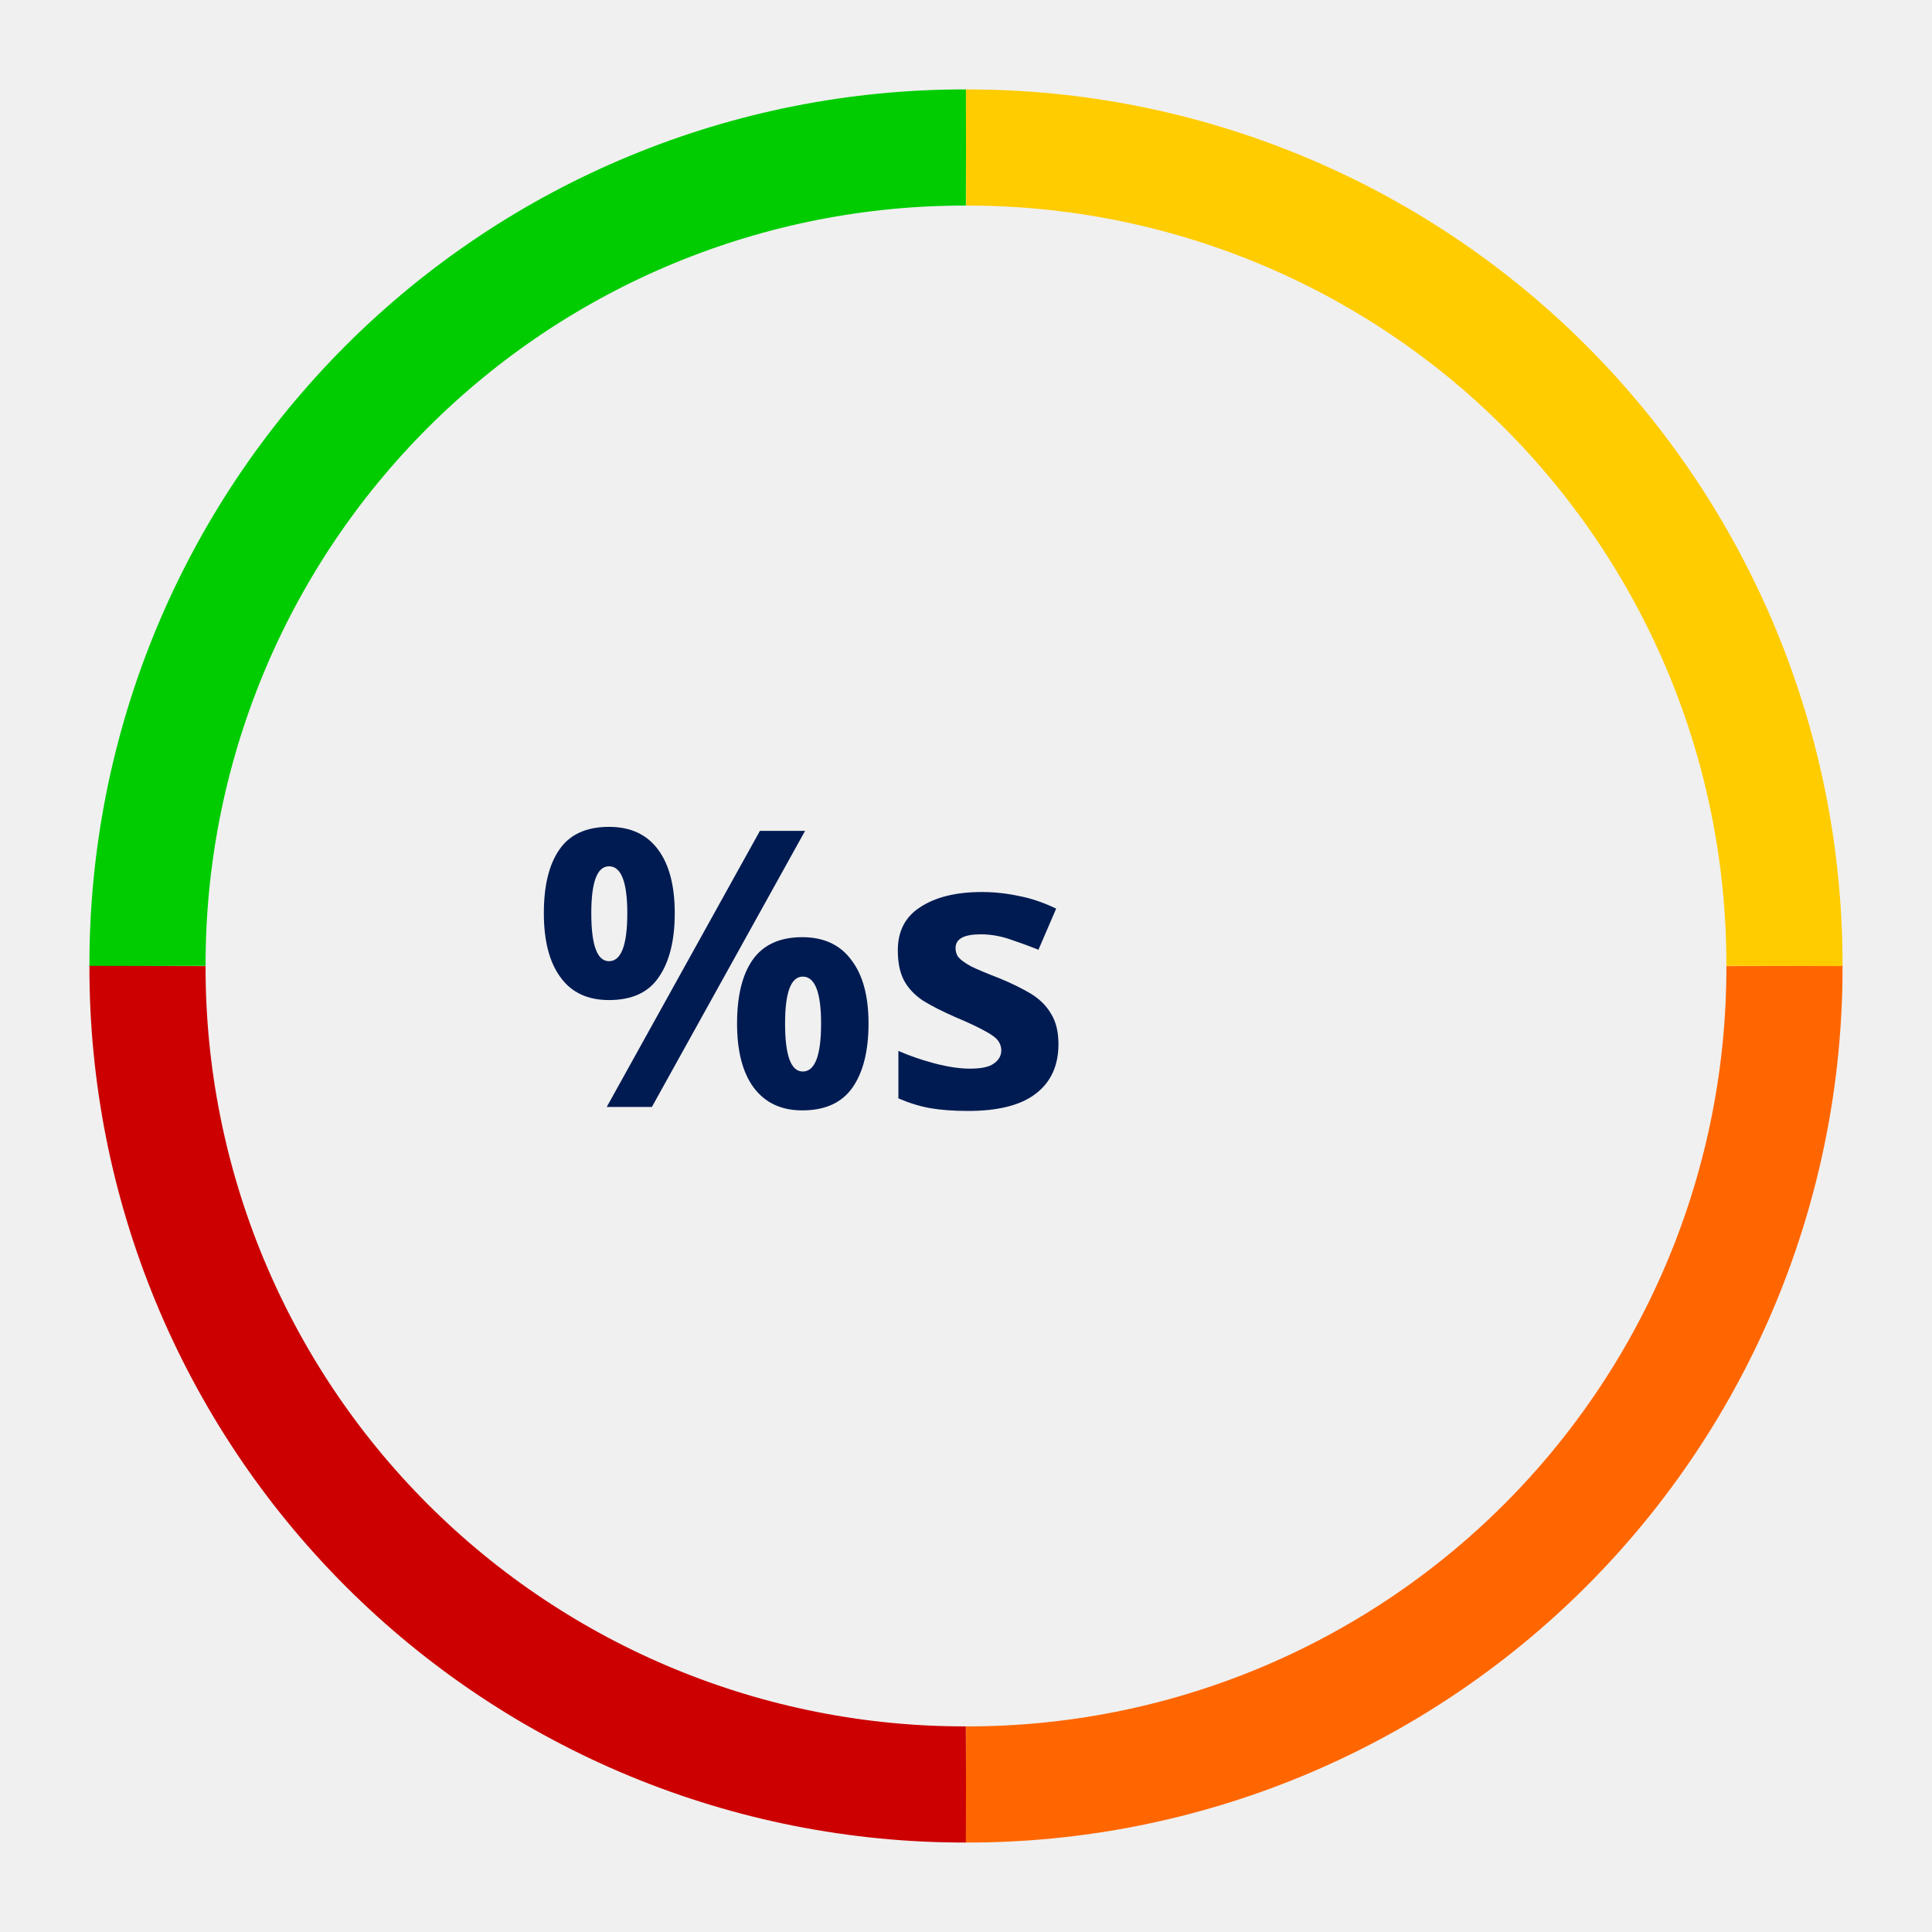
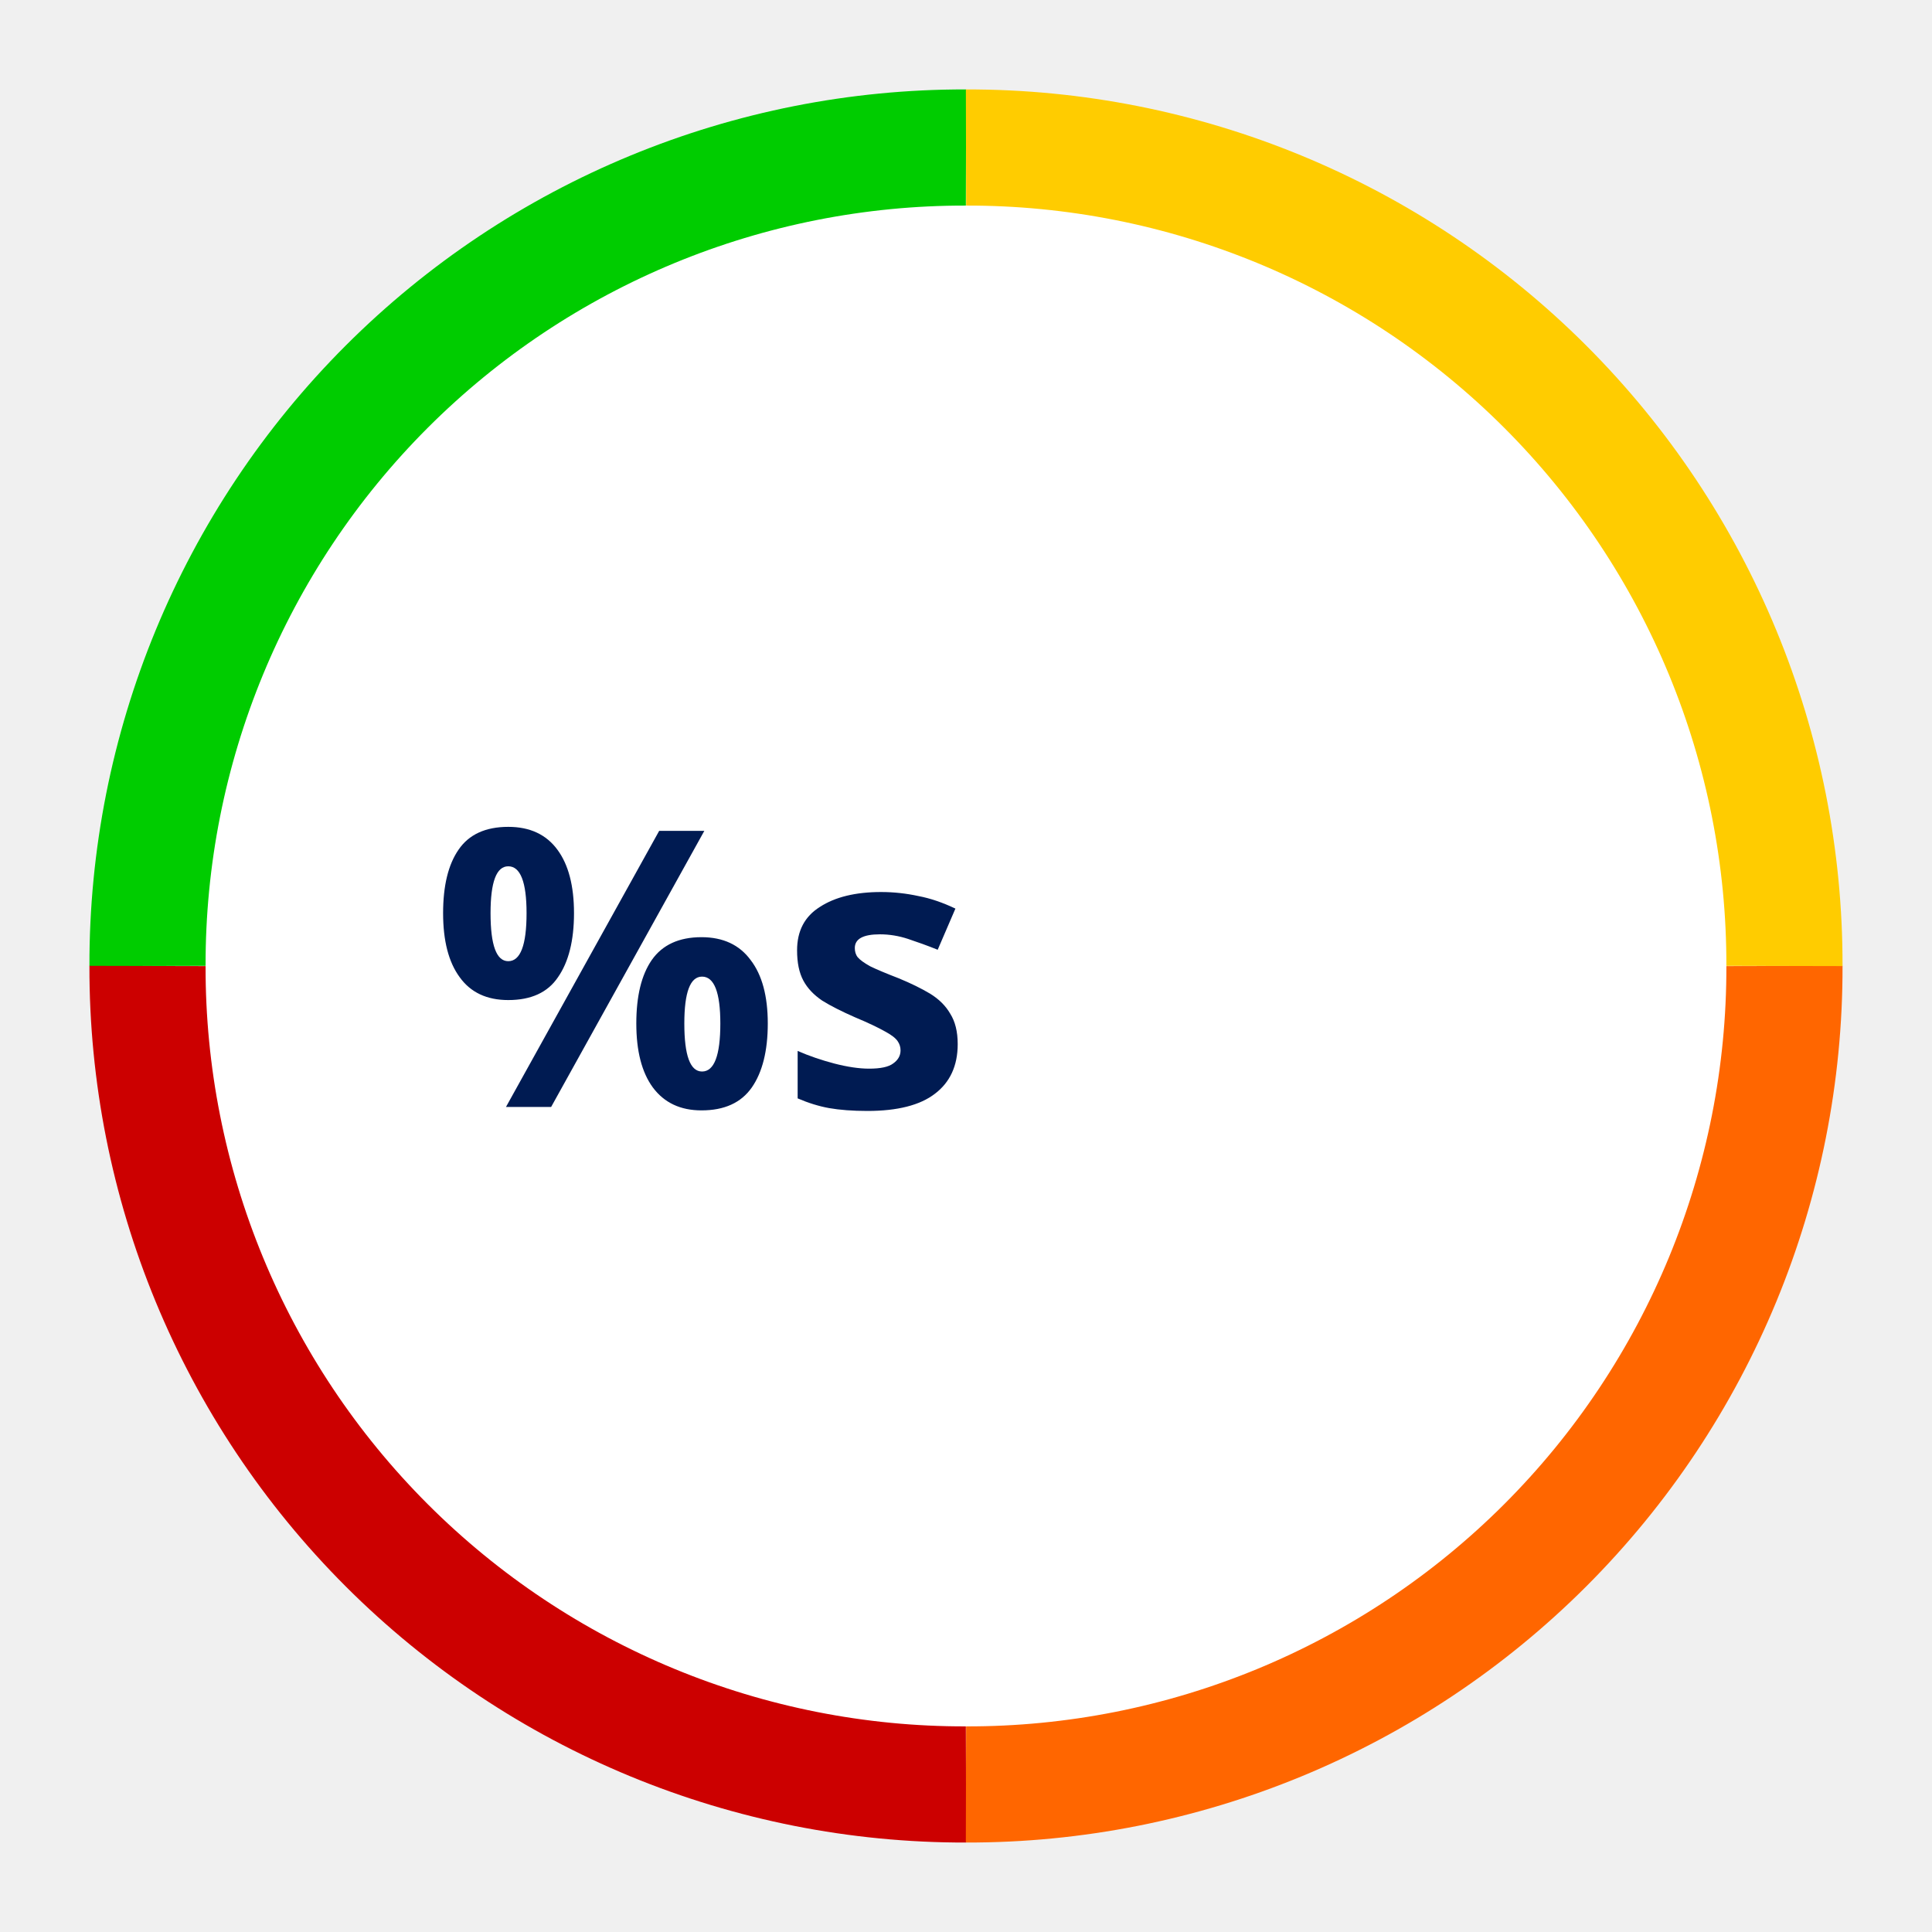
<svg xmlns="http://www.w3.org/2000/svg" width="199.595" height="199.595" viewBox="0 0 52.81 52.81">
-   <path style="fill:none;stroke:#0c0;stroke-width:3.175;paint-order:stroke markers fill;stop-color:#000;stroke-miterlimit:4;stroke-dasharray:none" d="M63.217 75.904A22.323 22.323 0 0 1 85.59 53.532" transform="translate(-59.185 -49.5)" />
-   <path style="fill:none;stroke:#c00;stroke-width:3.175;paint-order:stroke markers fill;stop-color:#000;stroke-miterlimit:4;stroke-dasharray:none" d="M85.59 98.277a22.323 22.323 0 0 1-22.373-22.373" transform="translate(-59.185 -49.5)" />
-   <path style="fill:none;stroke:#f60;stroke-width:3.175;paint-order:stroke markers fill;stop-color:#000;stroke-miterlimit:4;stroke-dasharray:none" d="M107.962 75.904a22.323 22.323 0 0 1-22.373 22.373" transform="translate(-59.185 -49.5)" />
-   <path style="fill:none;stroke:#fc0;stroke-width:3.175;paint-order:stroke markers fill;stop-color:#000;stroke-miterlimit:4;stroke-dasharray:none" d="M85.59 53.532a22.323 22.323 0 0 1 22.372 22.372" transform="translate(-59.185 -49.5)" />
-   <text xml:space="preserve" style="font-style:normal;font-variant:normal;font-weight:700;font-stretch:normal;font-size:10.583px;line-height:1.25;font-family:Poppins;-inkscape-font-specification:'Poppins Bold';text-align:center;text-anchor:middle;fill:#001b52;fill-opacity:1;stroke:none;stroke-width:.265" x="85.248" y="79.757" transform="translate(-59.185 -49.5)">
-     <tspan style="font-style:normal;font-variant:normal;font-weight:700;font-stretch:normal;font-family:Poppins;-inkscape-font-specification:'Poppins Bold';text-align:center;text-anchor:middle;fill:#001b52;fill-opacity:1;stroke-width:.265" x="85.248" y="79.757">%s</tspan>
-   </text>
+   <g transform="translate(-59.185 -49.5)">
+     <circle style="fill:#fff;stroke:none;stroke-width:3.175;paint-order:stroke markers fill;stop-color:#000" cx="85.589" cy="75.904" r="21.626" />
+     <path style="fill:none;stroke:#0c0;stroke-width:3.175;paint-order:stroke markers fill;stop-color:#000;stroke-miterlimit:4;stroke-dasharray:none" d="M63.217 75.904A22.323 22.323 0 0 1 85.59 53.532" />
+     <path style="fill:none;stroke:#c00;stroke-width:3.175;paint-order:stroke markers fill;stop-color:#000;stroke-miterlimit:4;stroke-dasharray:none" d="M85.59 98.277a22.323 22.323 0 0 1-22.373-22.373" />
+     <path style="fill:none;stroke:#f60;stroke-width:3.175;paint-order:stroke markers fill;stop-color:#000;stroke-miterlimit:4;stroke-dasharray:none" d="M107.962 75.904a22.323 22.323 0 0 1-22.373 22.373" />
+     <path style="fill:none;stroke:#fc0;stroke-width:3.175;paint-order:stroke markers fill;stop-color:#000;stroke-miterlimit:4;stroke-dasharray:none" d="M85.59 53.532a22.323 22.323 0 0 1 22.372 22.372" />
+     <text xml:space="preserve" style="font-style:normal;font-variant:normal;font-weight:700;font-stretch:normal;font-size:10.583px;line-height:1.25;font-family:Poppins;-inkscape-font-specification:'Poppins Bold';text-align:center;text-anchor:middle;fill:#001b52;fill-opacity:1;stroke:none;stroke-width:.265" x="85.248" y="79.757">
+       <tspan style="font-style:normal;font-variant:normal;font-weight:700;font-stretch:normal;font-family:Poppins;-inkscape-font-specification:'Poppins Bold';text-align:center;text-anchor:middle;fill:#001b52;fill-opacity:1;stroke-width:.265" x="85.248" y="79.757">%s</tspan>
+     </text>
+   </g>
</svg>
